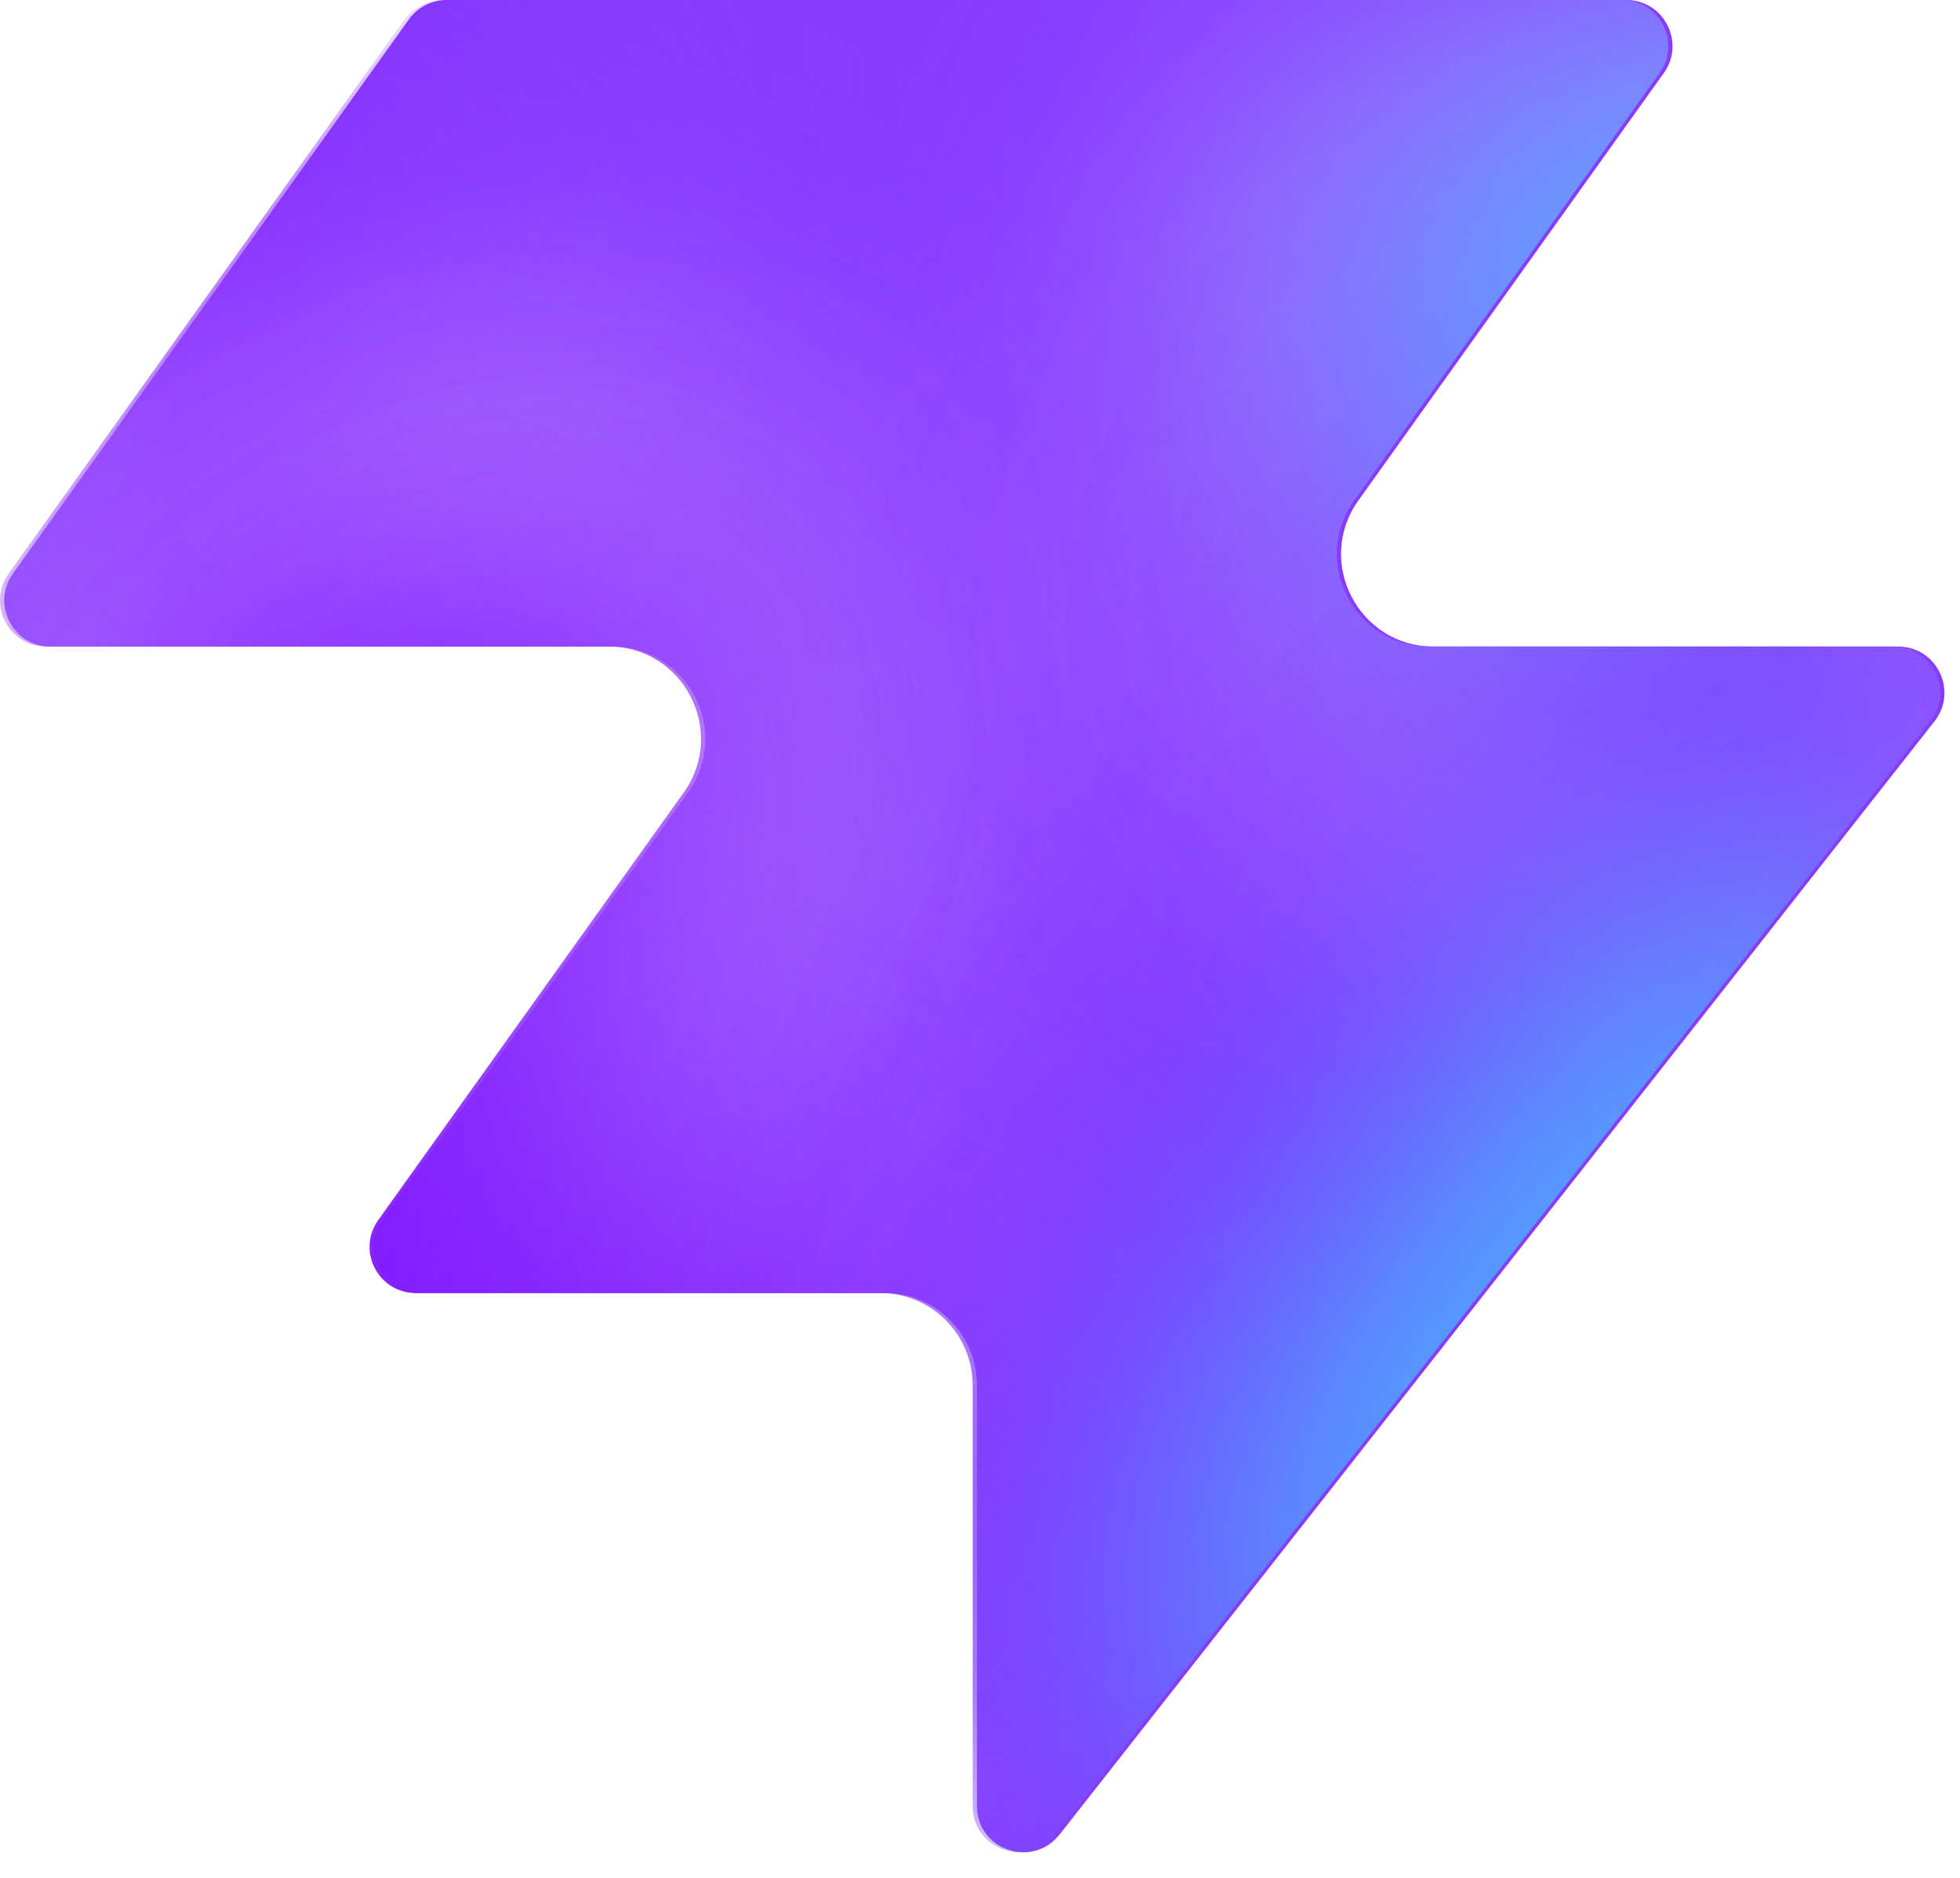
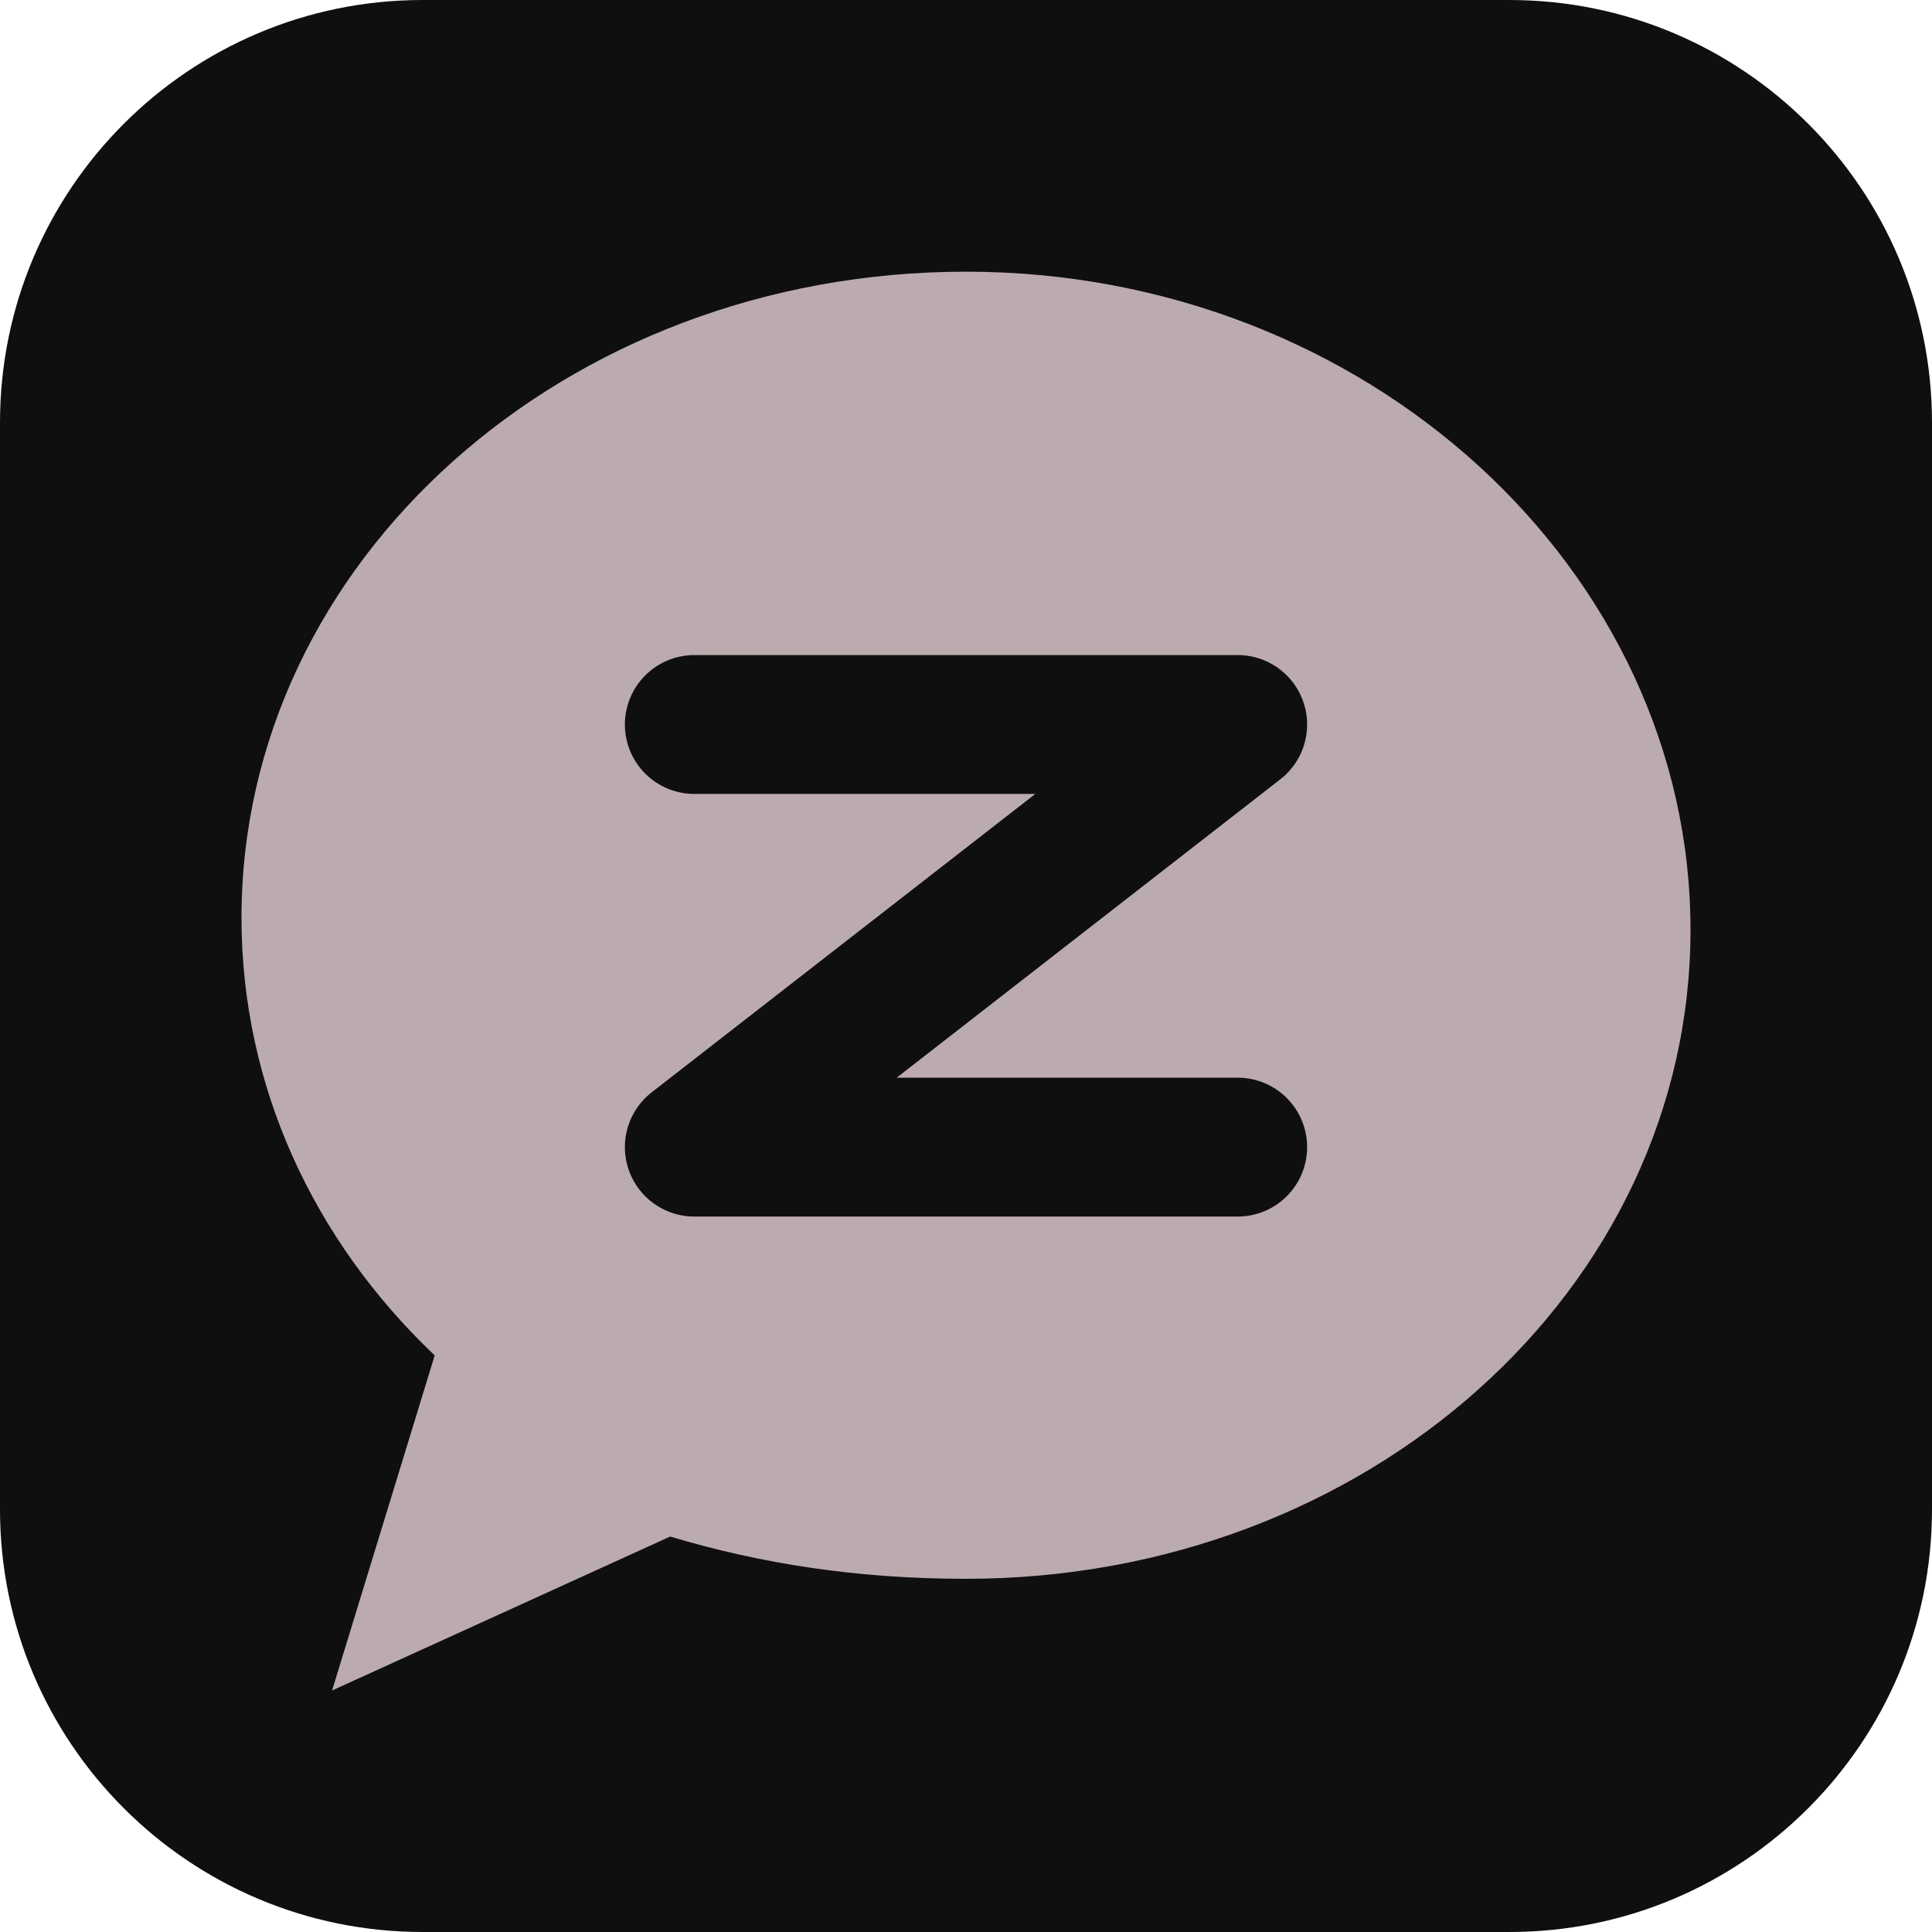
- <svg xmlns="http://www.w3.org/2000/svg" width="48" height="46" fill="none" viewBox="0 0 48 46">
-   <path fill="#863bff" d="M25.946 44.938c-.664.845-2.021.375-2.021-.698V33.937a2.26 2.26 0 0 0-2.262-2.262H10.287c-.92 0-1.456-1.04-.92-1.788l7.48-10.471c1.07-1.497 0-3.578-1.842-3.578H1.237c-.92 0-1.456-1.04-.92-1.788L10.013.474c.214-.297.556-.474.92-.474h28.894c.92 0 1.456 1.04.92 1.788l-7.48 10.471c-1.07 1.498 0 3.579 1.842 3.579h11.377c.943 0 1.473 1.088.89 1.83L25.947 44.94z" style="fill:#863bff;fill:color(display-p3 .525 .23 1);fill-opacity:1" />
-   <mask id="a" width="48" height="46" x="0" y="0" maskUnits="userSpaceOnUse" style="mask-type:alpha">
-     <path fill="#000" d="M25.842 44.938c-.664.844-2.021.375-2.021-.698V33.937a2.26 2.26 0 0 0-2.262-2.262H10.183c-.92 0-1.456-1.04-.92-1.788l7.48-10.471c1.07-1.498 0-3.579-1.842-3.579H1.133c-.92 0-1.456-1.04-.92-1.787L9.91.473c.214-.297.556-.474.92-.474h28.894c.92 0 1.456 1.04.92 1.788l-7.48 10.471c-1.07 1.498 0 3.578 1.842 3.578h11.377c.943 0 1.473 1.088.89 1.832L25.843 44.94z" style="fill:#000;fill-opacity:1" />
-   </mask>
-   <g mask="url(#a)">
-     <g filter="url(#b)">
-       <ellipse cx="5.508" cy="14.704" fill="#ede6ff" rx="5.508" ry="14.704" style="fill:#ede6ff;fill:color(display-p3 .927 .903 1);fill-opacity:1" transform="matrix(.00324 1 1 -.00324 -4.47 31.516)" />
-     </g>
-     <g filter="url(#c)">
-       <ellipse cx="10.399" cy="29.851" fill="#ede6ff" rx="10.399" ry="29.851" style="fill:#ede6ff;fill:color(display-p3 .927 .903 1);fill-opacity:1" transform="matrix(.00324 1 1 -.00324 -39.328 7.883)" />
-     </g>
-     <g filter="url(#d)">
-       <ellipse cx="5.508" cy="30.487" fill="#7e14ff" rx="5.508" ry="30.487" style="fill:#7e14ff;fill:color(display-p3 .492 .077 1);fill-opacity:1" transform="rotate(89.814 -25.913 -14.639)scale(1 -1)" />
-     </g>
-     <g filter="url(#e)">
-       <ellipse cx="5.508" cy="30.599" fill="#7e14ff" rx="5.508" ry="30.599" style="fill:#7e14ff;fill:color(display-p3 .492 .077 1);fill-opacity:1" transform="rotate(89.814 -32.644 -3.334)scale(1 -1)" />
-     </g>
-     <g filter="url(#f)">
-       <ellipse cx="5.508" cy="30.599" fill="#7e14ff" rx="5.508" ry="30.599" style="fill:#7e14ff;fill:color(display-p3 .492 .077 1);fill-opacity:1" transform="matrix(.00324 1 1 -.00324 -34.34 30.47)" />
-     </g>
-     <g filter="url(#g)">
-       <ellipse cx="14.072" cy="22.078" fill="#ede6ff" rx="14.072" ry="22.078" style="fill:#ede6ff;fill:color(display-p3 .927 .903 1);fill-opacity:1" transform="rotate(93.35 24.506 48.493)scale(-1 1)" />
-     </g>
-     <g filter="url(#h)">
-       <ellipse cx="3.47" cy="21.501" fill="#7e14ff" rx="3.47" ry="21.501" style="fill:#7e14ff;fill:color(display-p3 .492 .077 1);fill-opacity:1" transform="rotate(89.009 28.708 47.59)scale(-1 1)" />
-     </g>
-     <g filter="url(#i)">
-       <ellipse cx="3.47" cy="21.501" fill="#7e14ff" rx="3.47" ry="21.501" style="fill:#7e14ff;fill:color(display-p3 .492 .077 1);fill-opacity:1" transform="rotate(89.009 28.708 47.59)scale(-1 1)" />
-     </g>
-     <g filter="url(#j)">
-       <ellipse cx=".387" cy="8.972" fill="#7e14ff" rx="4.407" ry="29.108" style="fill:#7e14ff;fill:color(display-p3 .492 .077 1);fill-opacity:1" transform="rotate(39.51 .387 8.972)" />
-     </g>
-     <g filter="url(#k)">
-       <ellipse cx="47.523" cy="-6.092" fill="#7e14ff" rx="4.407" ry="29.108" style="fill:#7e14ff;fill:color(display-p3 .492 .077 1);fill-opacity:1" transform="rotate(37.892 47.523 -6.092)" />
-     </g>
-     <g filter="url(#l)">
-       <ellipse cx="41.412" cy="6.333" fill="#47bfff" rx="5.971" ry="9.665" style="fill:#47bfff;fill:color(display-p3 .28 .748 1);fill-opacity:1" transform="rotate(37.892 41.412 6.333)" />
-     </g>
-     <g filter="url(#m)">
-       <ellipse cx="-1.879" cy="38.332" fill="#7e14ff" rx="4.407" ry="29.108" style="fill:#7e14ff;fill:color(display-p3 .492 .077 1);fill-opacity:1" transform="rotate(37.892 -1.88 38.332)" />
-     </g>
-     <g filter="url(#n)">
-       <ellipse cx="-1.879" cy="38.332" fill="#7e14ff" rx="4.407" ry="29.108" style="fill:#7e14ff;fill:color(display-p3 .492 .077 1);fill-opacity:1" transform="rotate(37.892 -1.88 38.332)" />
-     </g>
-     <g filter="url(#o)">
-       <ellipse cx="35.651" cy="29.907" fill="#7e14ff" rx="4.407" ry="29.108" style="fill:#7e14ff;fill:color(display-p3 .492 .077 1);fill-opacity:1" transform="rotate(37.892 35.651 29.907)" />
-     </g>
-     <g filter="url(#p)">
-       <ellipse cx="38.418" cy="32.4" fill="#47bfff" rx="5.971" ry="15.297" style="fill:#47bfff;fill:color(display-p3 .28 .748 1);fill-opacity:1" transform="rotate(37.892 38.418 32.4)" />
-     </g>
-   </g>
-   <defs>
-     <filter id="b" width="60.045" height="41.654" x="-19.77" y="16.149" color-interpolation-filters="sRGB" filterUnits="userSpaceOnUse">
-       <feFlood flood-opacity="0" result="BackgroundImageFix" />
-       <feBlend in="SourceGraphic" in2="BackgroundImageFix" result="shape" />
-       <feGaussianBlur result="effect1_foregroundBlur_2002_17158" stdDeviation="7.659" />
-     </filter>
-     <filter id="c" width="90.34" height="51.437" x="-54.613" y="-7.533" color-interpolation-filters="sRGB" filterUnits="userSpaceOnUse">
-       <feFlood flood-opacity="0" result="BackgroundImageFix" />
-       <feBlend in="SourceGraphic" in2="BackgroundImageFix" result="shape" />
-       <feGaussianBlur result="effect1_foregroundBlur_2002_17158" stdDeviation="7.659" />
-     </filter>
-     <filter id="d" width="79.355" height="29.4" x="-49.64" y="2.03" color-interpolation-filters="sRGB" filterUnits="userSpaceOnUse">
-       <feFlood flood-opacity="0" result="BackgroundImageFix" />
-       <feBlend in="SourceGraphic" in2="BackgroundImageFix" result="shape" />
-       <feGaussianBlur result="effect1_foregroundBlur_2002_17158" stdDeviation="4.596" />
-     </filter>
-     <filter id="e" width="79.579" height="29.4" x="-45.045" y="20.029" color-interpolation-filters="sRGB" filterUnits="userSpaceOnUse">
-       <feFlood flood-opacity="0" result="BackgroundImageFix" />
-       <feBlend in="SourceGraphic" in2="BackgroundImageFix" result="shape" />
-       <feGaussianBlur result="effect1_foregroundBlur_2002_17158" stdDeviation="4.596" />
-     </filter>
-     <filter id="f" width="79.579" height="29.4" x="-43.513" y="21.178" color-interpolation-filters="sRGB" filterUnits="userSpaceOnUse">
-       <feFlood flood-opacity="0" result="BackgroundImageFix" />
-       <feBlend in="SourceGraphic" in2="BackgroundImageFix" result="shape" />
-       <feGaussianBlur result="effect1_foregroundBlur_2002_17158" stdDeviation="4.596" />
-     </filter>
-     <filter id="g" width="74.749" height="58.852" x="15.756" y="-17.901" color-interpolation-filters="sRGB" filterUnits="userSpaceOnUse">
-       <feFlood flood-opacity="0" result="BackgroundImageFix" />
-       <feBlend in="SourceGraphic" in2="BackgroundImageFix" result="shape" />
-       <feGaussianBlur result="effect1_foregroundBlur_2002_17158" stdDeviation="7.659" />
-     </filter>
-     <filter id="h" width="61.377" height="25.362" x="23.548" y="2.284" color-interpolation-filters="sRGB" filterUnits="userSpaceOnUse">
-       <feFlood flood-opacity="0" result="BackgroundImageFix" />
-       <feBlend in="SourceGraphic" in2="BackgroundImageFix" result="shape" />
-       <feGaussianBlur result="effect1_foregroundBlur_2002_17158" stdDeviation="4.596" />
-     </filter>
-     <filter id="i" width="61.377" height="25.362" x="23.548" y="2.284" color-interpolation-filters="sRGB" filterUnits="userSpaceOnUse">
-       <feFlood flood-opacity="0" result="BackgroundImageFix" />
-       <feBlend in="SourceGraphic" in2="BackgroundImageFix" result="shape" />
-       <feGaussianBlur result="effect1_foregroundBlur_2002_17158" stdDeviation="4.596" />
-     </filter>
-     <filter id="j" width="56.045" height="63.649" x="-27.636" y="-22.853" color-interpolation-filters="sRGB" filterUnits="userSpaceOnUse">
-       <feFlood flood-opacity="0" result="BackgroundImageFix" />
-       <feBlend in="SourceGraphic" in2="BackgroundImageFix" result="shape" />
-       <feGaussianBlur result="effect1_foregroundBlur_2002_17158" stdDeviation="4.596" />
-     </filter>
-     <filter id="k" width="54.814" height="64.646" x="20.116" y="-38.415" color-interpolation-filters="sRGB" filterUnits="userSpaceOnUse">
-       <feFlood flood-opacity="0" result="BackgroundImageFix" />
-       <feBlend in="SourceGraphic" in2="BackgroundImageFix" result="shape" />
-       <feGaussianBlur result="effect1_foregroundBlur_2002_17158" stdDeviation="4.596" />
-     </filter>
-     <filter id="l" width="33.541" height="35.313" x="24.641" y="-11.323" color-interpolation-filters="sRGB" filterUnits="userSpaceOnUse">
-       <feFlood flood-opacity="0" result="BackgroundImageFix" />
-       <feBlend in="SourceGraphic" in2="BackgroundImageFix" result="shape" />
-       <feGaussianBlur result="effect1_foregroundBlur_2002_17158" stdDeviation="4.596" />
-     </filter>
-     <filter id="m" width="54.814" height="64.646" x="-29.286" y="6.009" color-interpolation-filters="sRGB" filterUnits="userSpaceOnUse">
-       <feFlood flood-opacity="0" result="BackgroundImageFix" />
-       <feBlend in="SourceGraphic" in2="BackgroundImageFix" result="shape" />
-       <feGaussianBlur result="effect1_foregroundBlur_2002_17158" stdDeviation="4.596" />
-     </filter>
-     <filter id="n" width="54.814" height="64.646" x="-29.286" y="6.009" color-interpolation-filters="sRGB" filterUnits="userSpaceOnUse">
-       <feFlood flood-opacity="0" result="BackgroundImageFix" />
-       <feBlend in="SourceGraphic" in2="BackgroundImageFix" result="shape" />
-       <feGaussianBlur result="effect1_foregroundBlur_2002_17158" stdDeviation="4.596" />
-     </filter>
-     <filter id="o" width="54.814" height="64.646" x="8.244" y="-2.416" color-interpolation-filters="sRGB" filterUnits="userSpaceOnUse">
-       <feFlood flood-opacity="0" result="BackgroundImageFix" />
-       <feBlend in="SourceGraphic" in2="BackgroundImageFix" result="shape" />
-       <feGaussianBlur result="effect1_foregroundBlur_2002_17158" stdDeviation="4.596" />
-     </filter>
-     <filter id="p" width="39.409" height="43.623" x="18.713" y="10.588" color-interpolation-filters="sRGB" filterUnits="userSpaceOnUse">
-       <feFlood flood-opacity="0" result="BackgroundImageFix" />
-       <feBlend in="SourceGraphic" in2="BackgroundImageFix" result="shape" />
-       <feGaussianBlur result="effect1_foregroundBlur_2002_17158" stdDeviation="4.596" />
-     </filter>
-   </defs>
+ <svg xmlns="http://www.w3.org/2000/svg" viewBox="0 0 64 64" role="img" aria-label="chatZ">
+   <rect width="64" height="64" rx="14" fill="#0f0f0f" />
+   <path d="M32 9C18.7 9 8 18.6 8 30.4c0 5.6 2.4 10.7 6.4 14.5L11 56l11.2-5.1c3 .9 6.2 1.4 9.8 1.4 13.3 0 24-9.6 24-21.5S45.300 9 32 9z" fill="#bcabae" />
+   <path d="M23 24h18L23 38h18" fill="none" stroke="#0f0f0f" stroke-width="4.6" stroke-linecap="round" stroke-linejoin="round" />
</svg>
